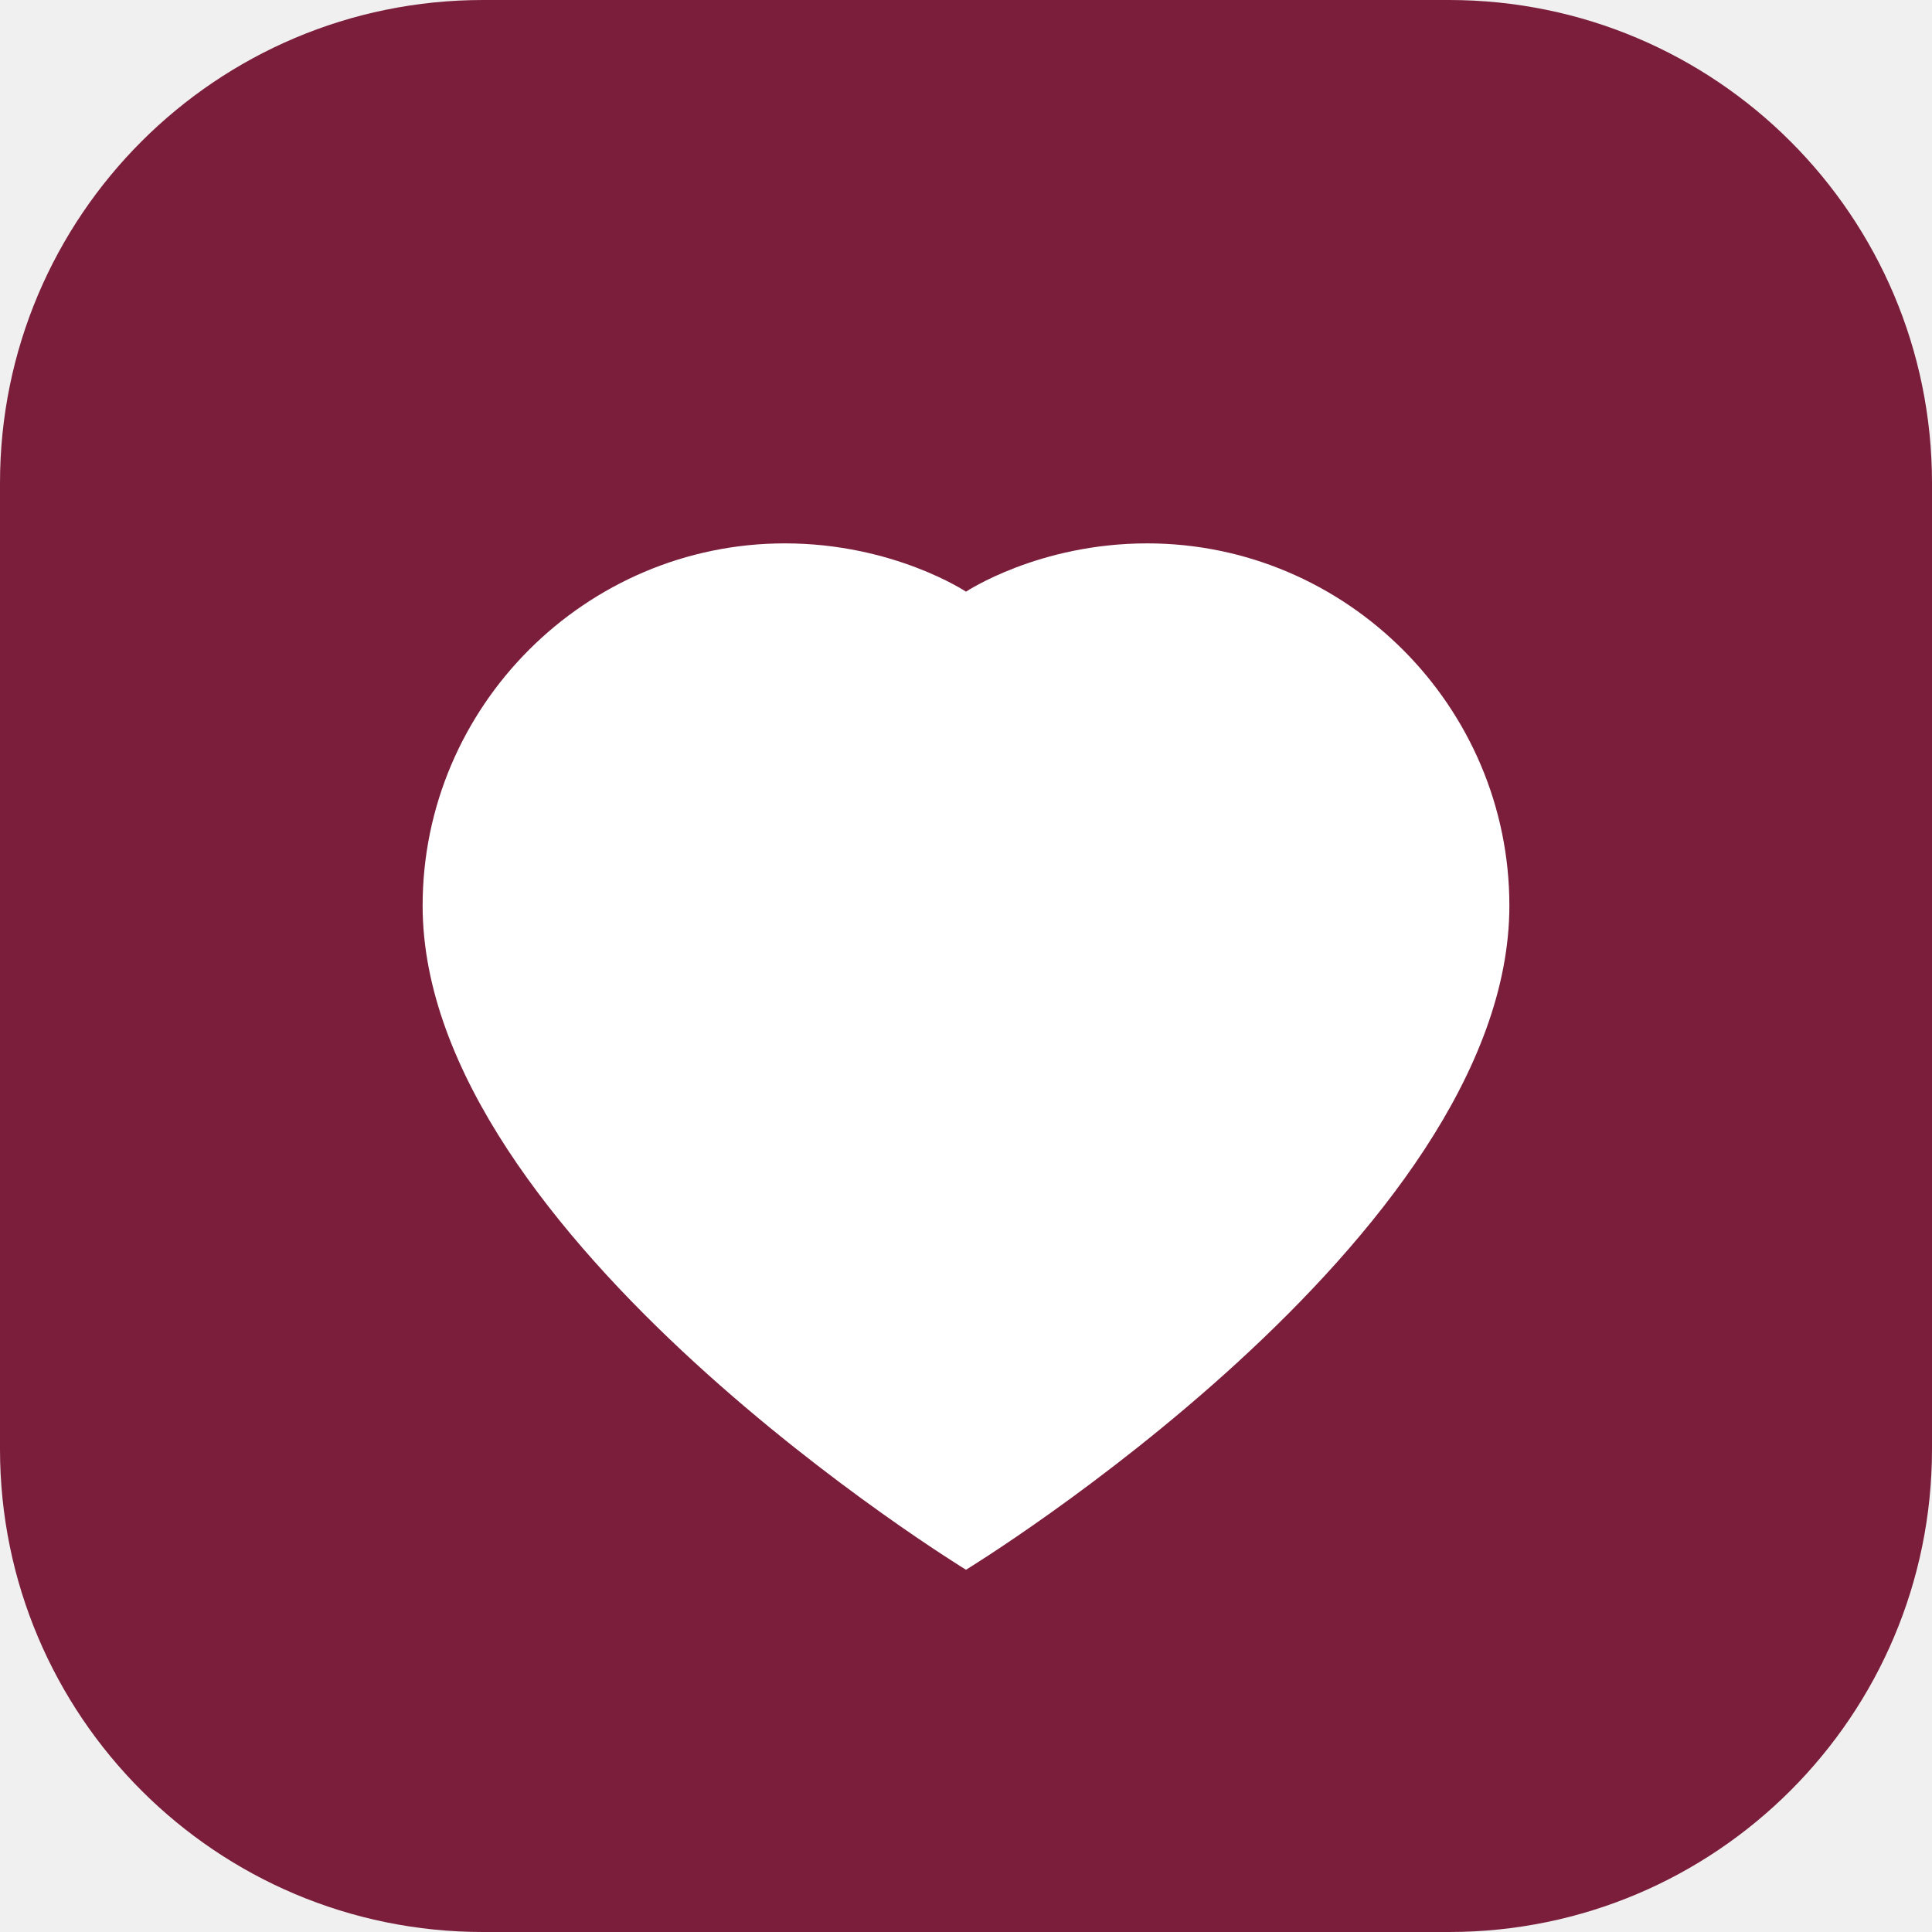
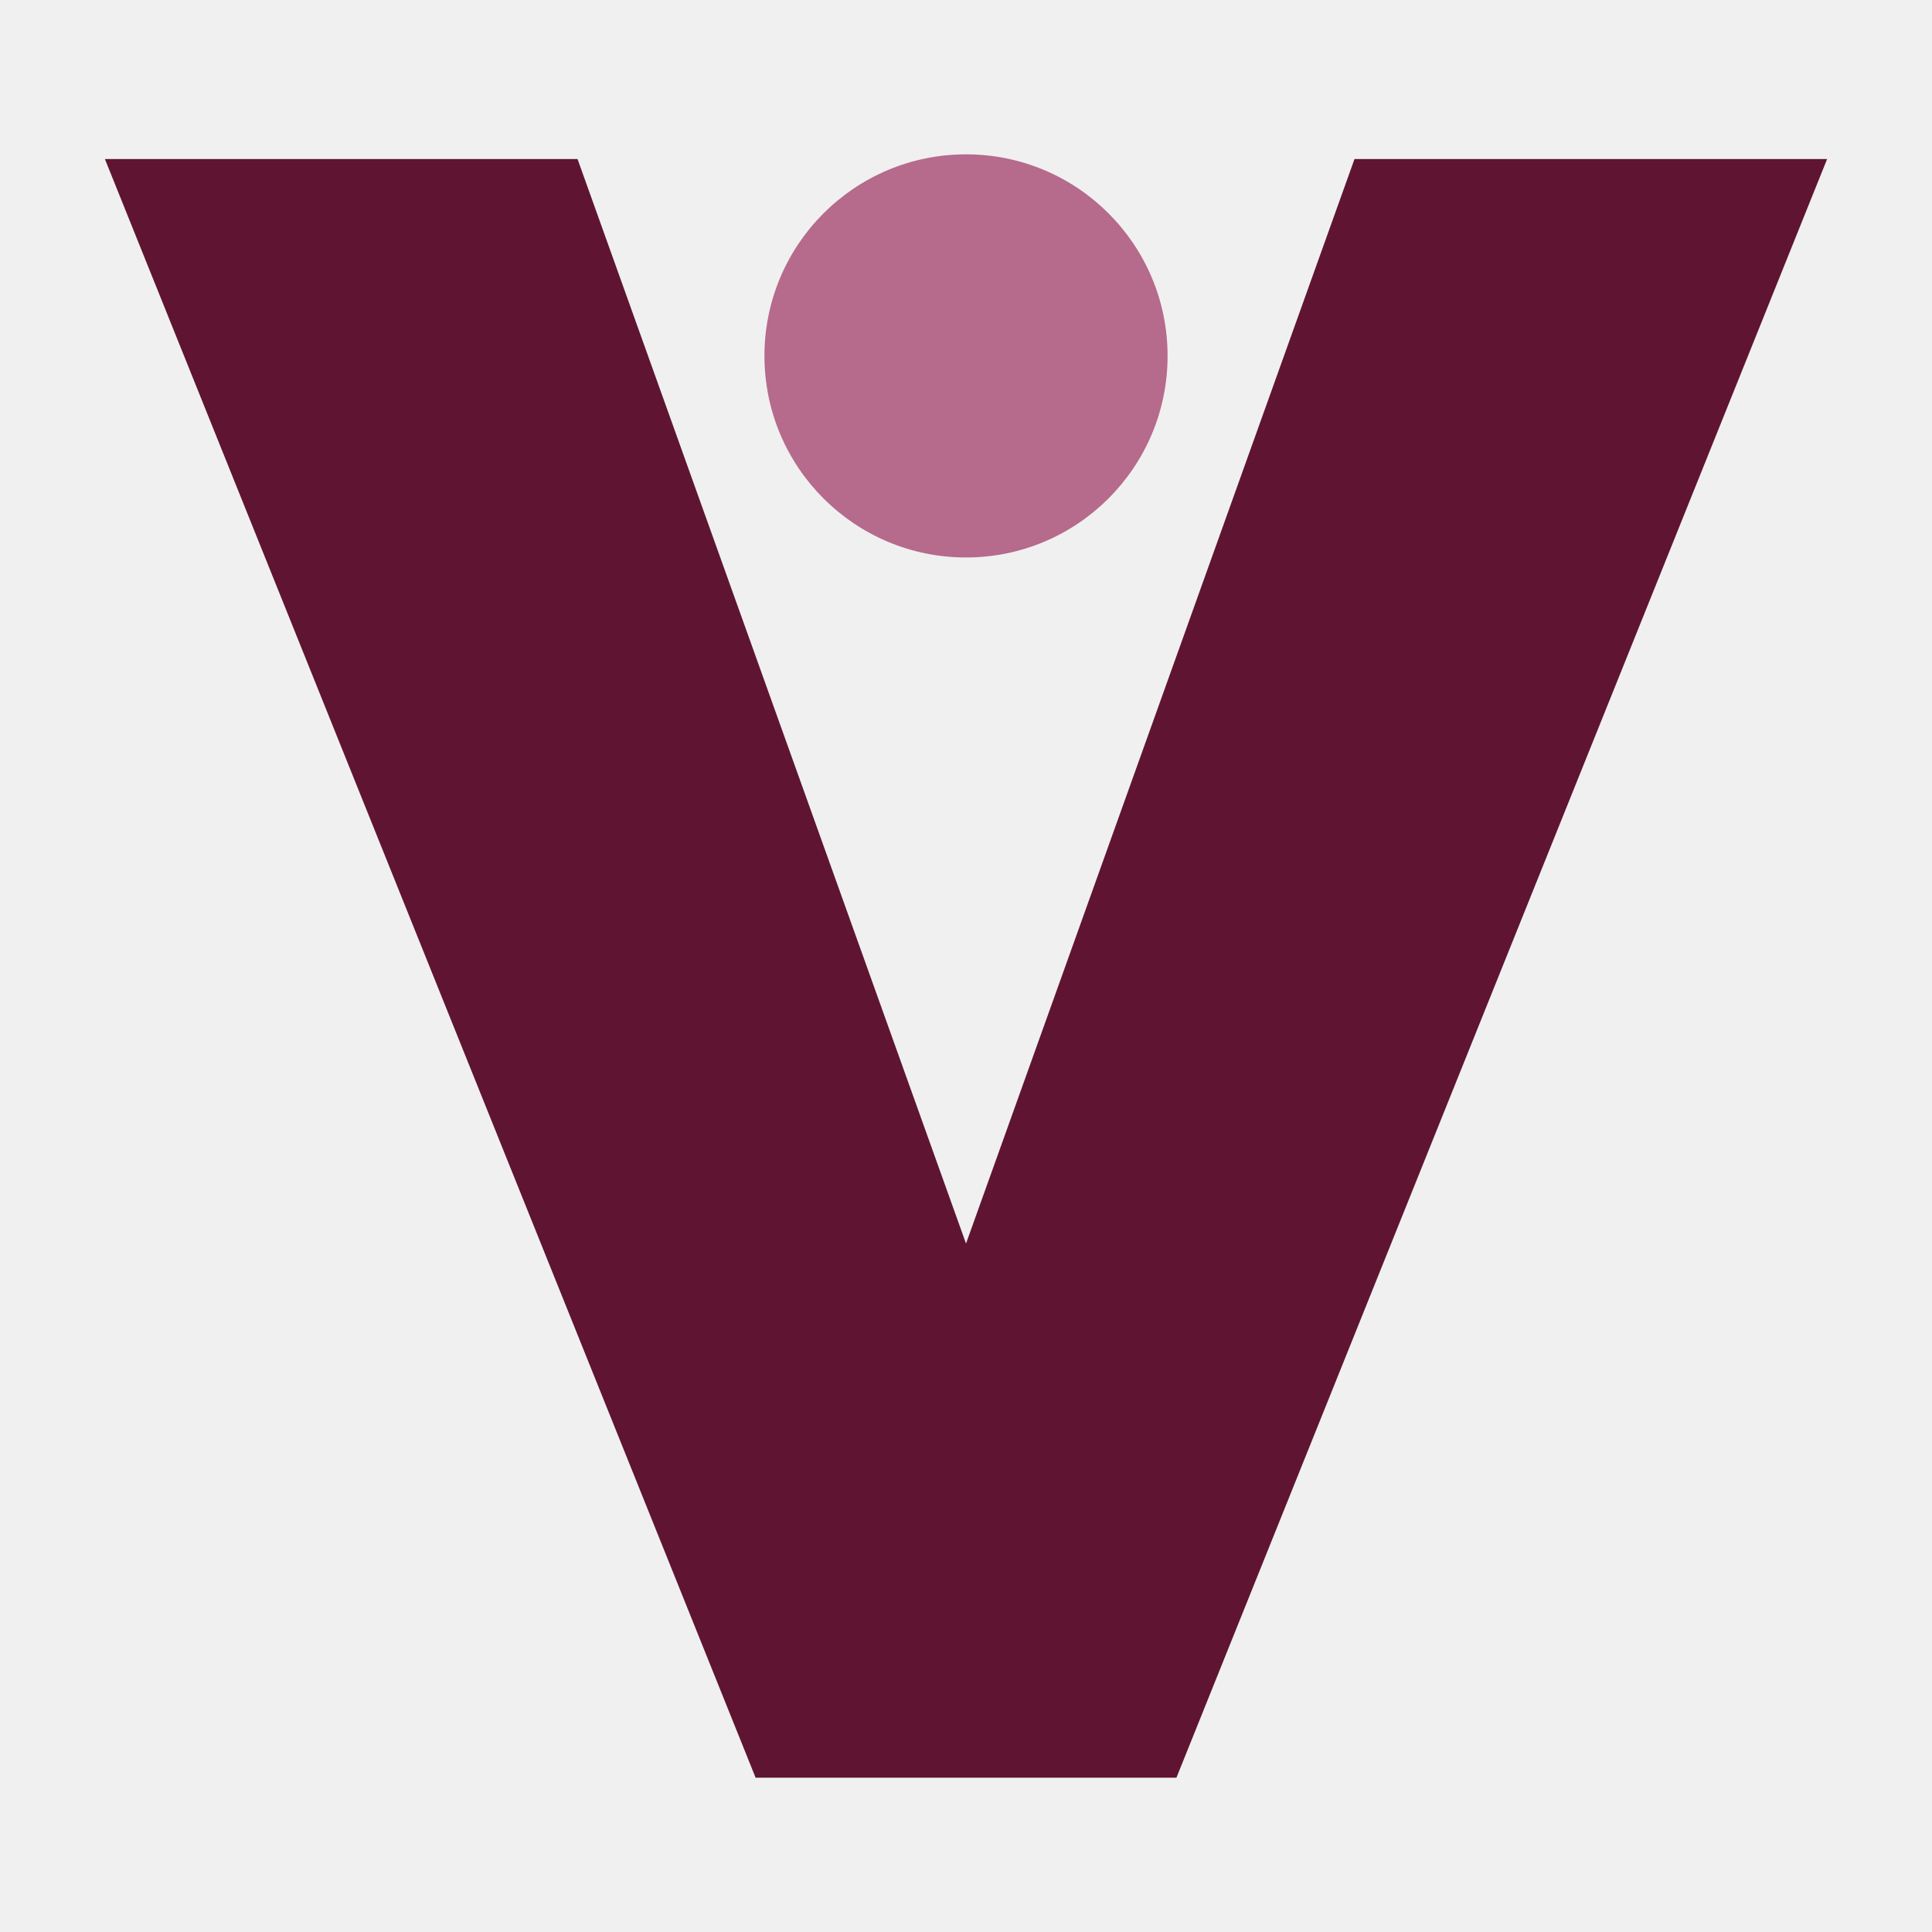
- <svg xmlns="http://www.w3.org/2000/svg" viewBox="0 0 32 32">
-   <rect width="32" height="32" rx="8" fill="#7B1E3C" />
-   <path d="M16 26s-9-5.5-9-11c0-3.3 2.7-6 6-6 1.8 0 3 .8 3 .8s1.2-.8 3-.8c3.3 0 6 2.7 6 6 0 5.5-9 11-9 11z" fill="white" />
+ <svg xmlns="http://www.w3.org/2000/svg" width="550" height="550" viewBox="224.19 248.55 550 550" version="1.1">
+   <path style="stroke:none;fill-rule:nonzero;fill:#5F1531;fill-opacity:1;" d="M 254.055 293.828 L 388.605 293.828 L 499.195 602.559 L 609.785 293.828 L 744.332 293.828 L 559.098 754.617 L 439.293 754.617 Z M 254.055 293.828 " />
+   <path style="stroke:none;fill-rule:nonzero;fill:#B66A8C;fill-opacity:1;" d="M 556.574 349.871 C 556.574 381.559 530.883 407.25 499.195 407.25 C 467.504 407.25 441.812 381.559 441.812 349.871 C 441.812 318.18 467.504 292.488 499.195 292.488 C 530.883 292.488 556.574 318.18 556.574 349.871 " />
</svg>
